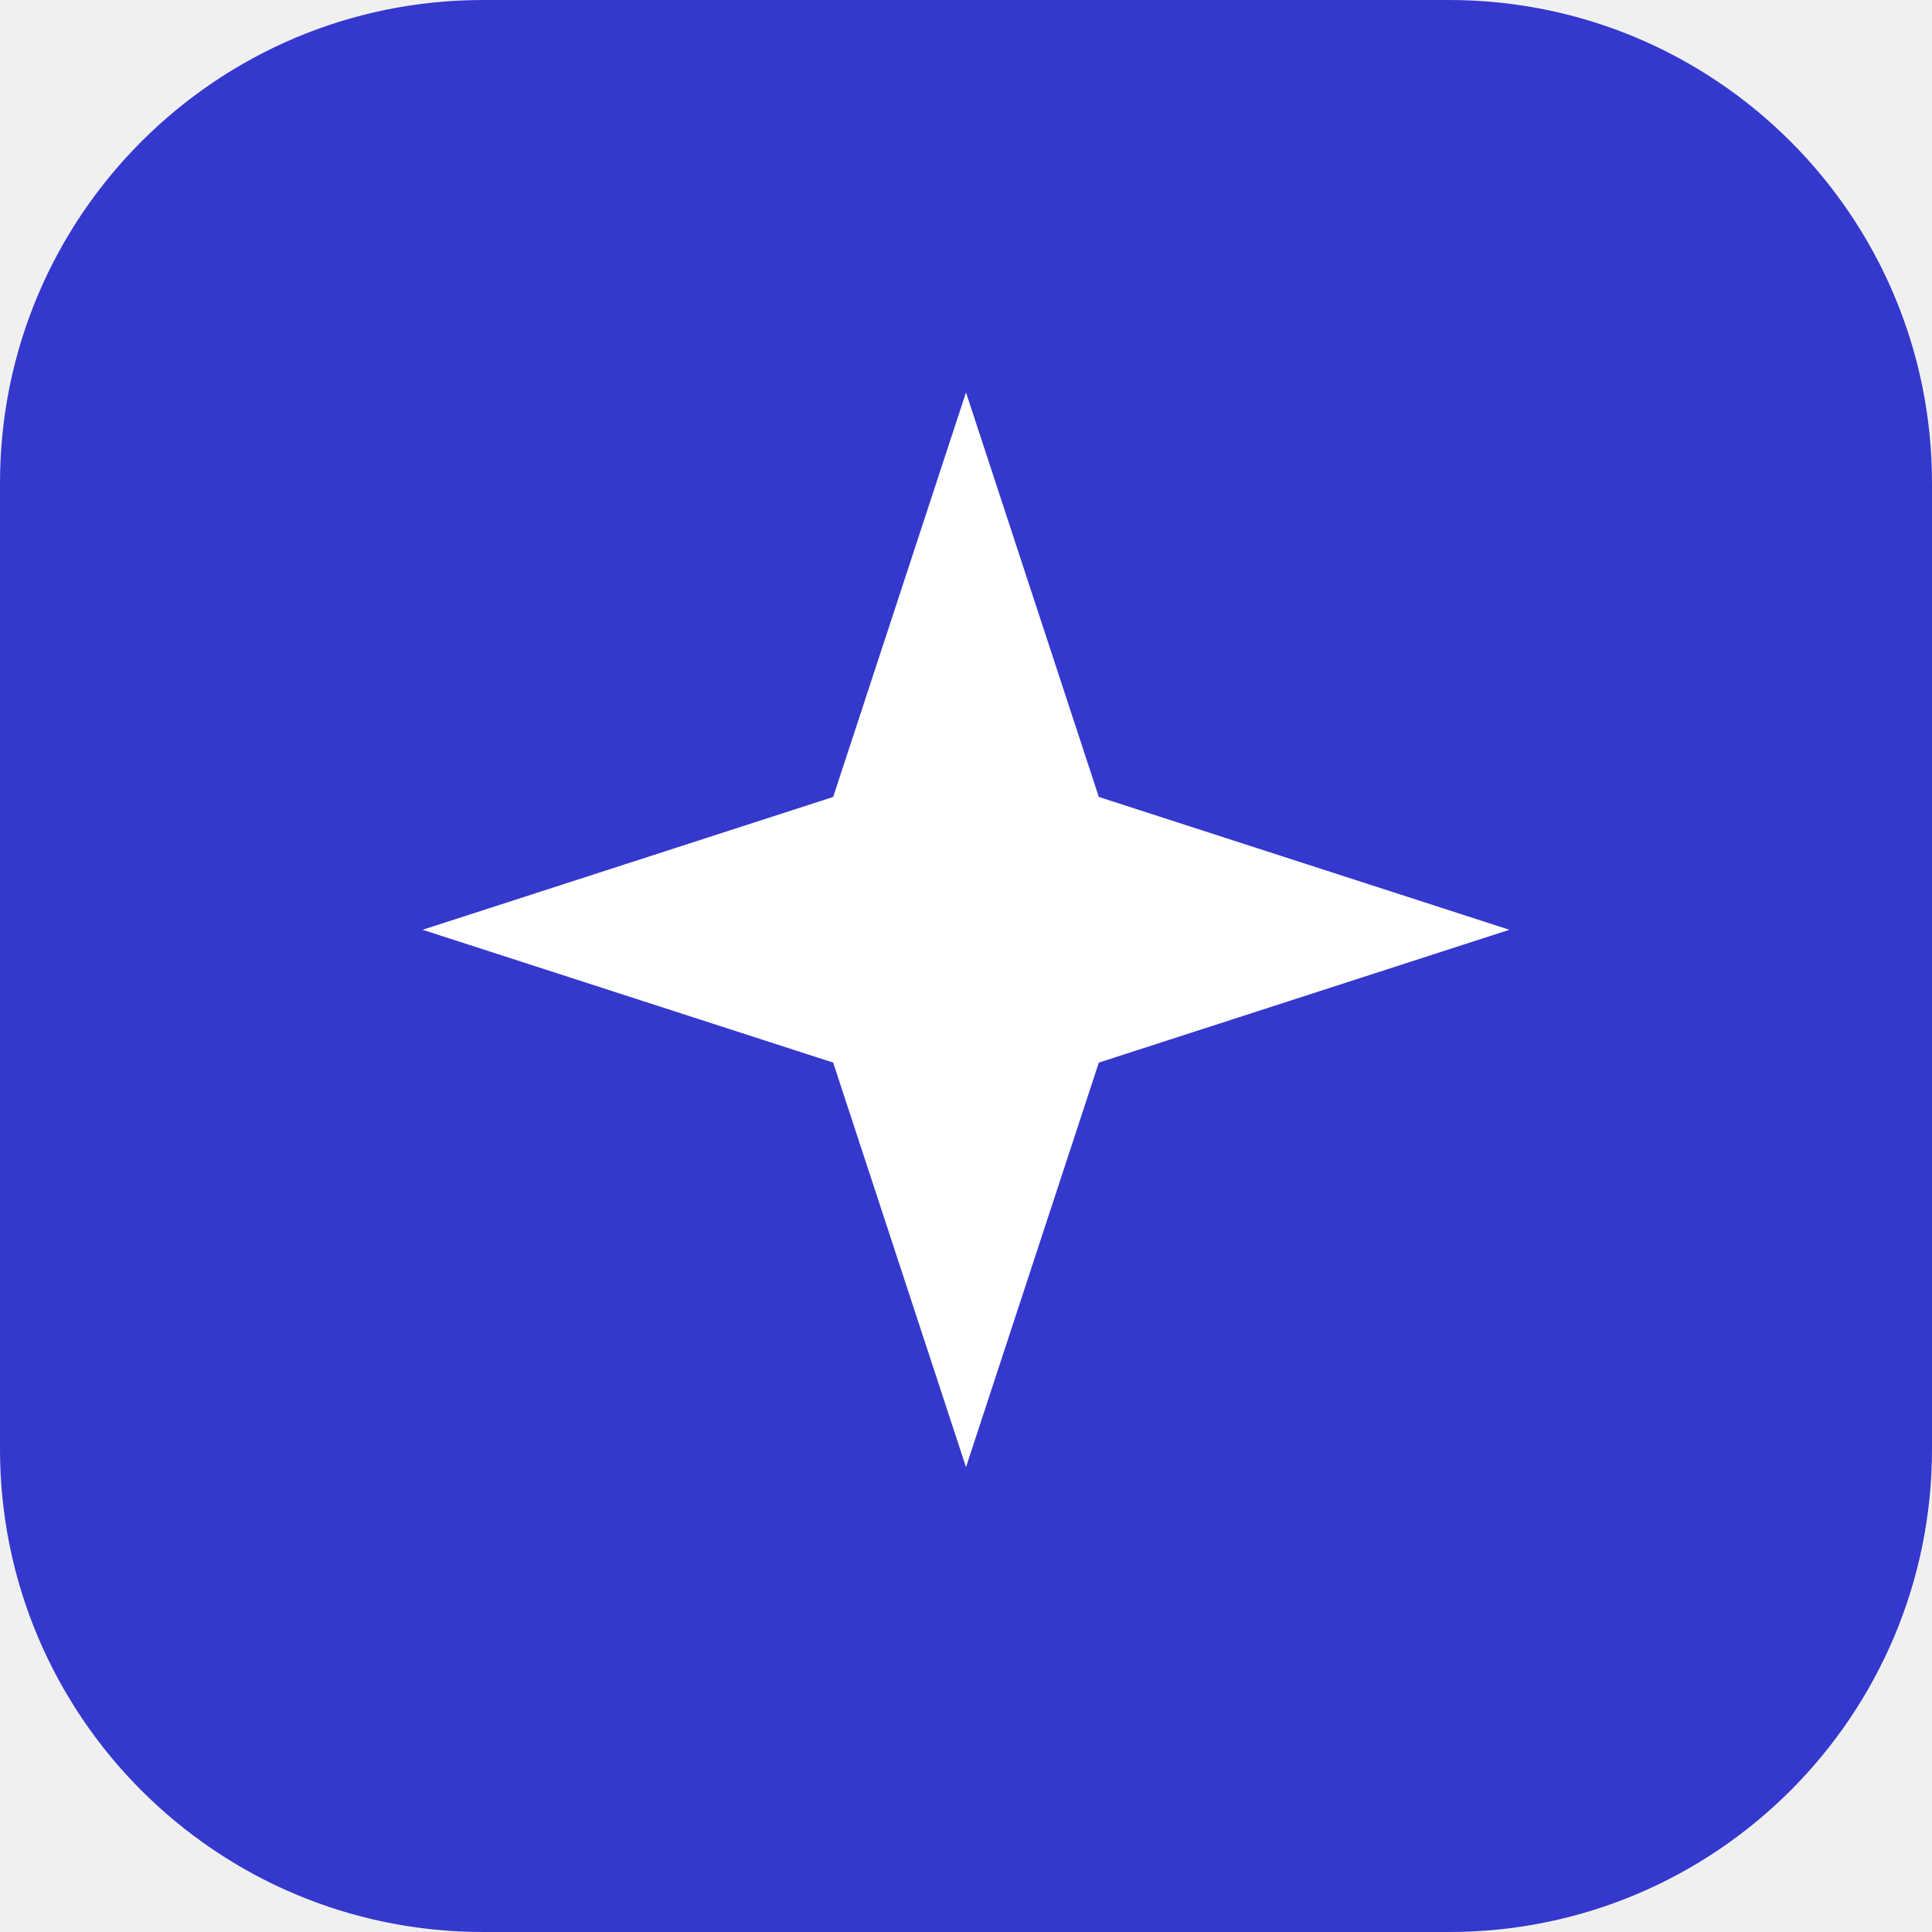
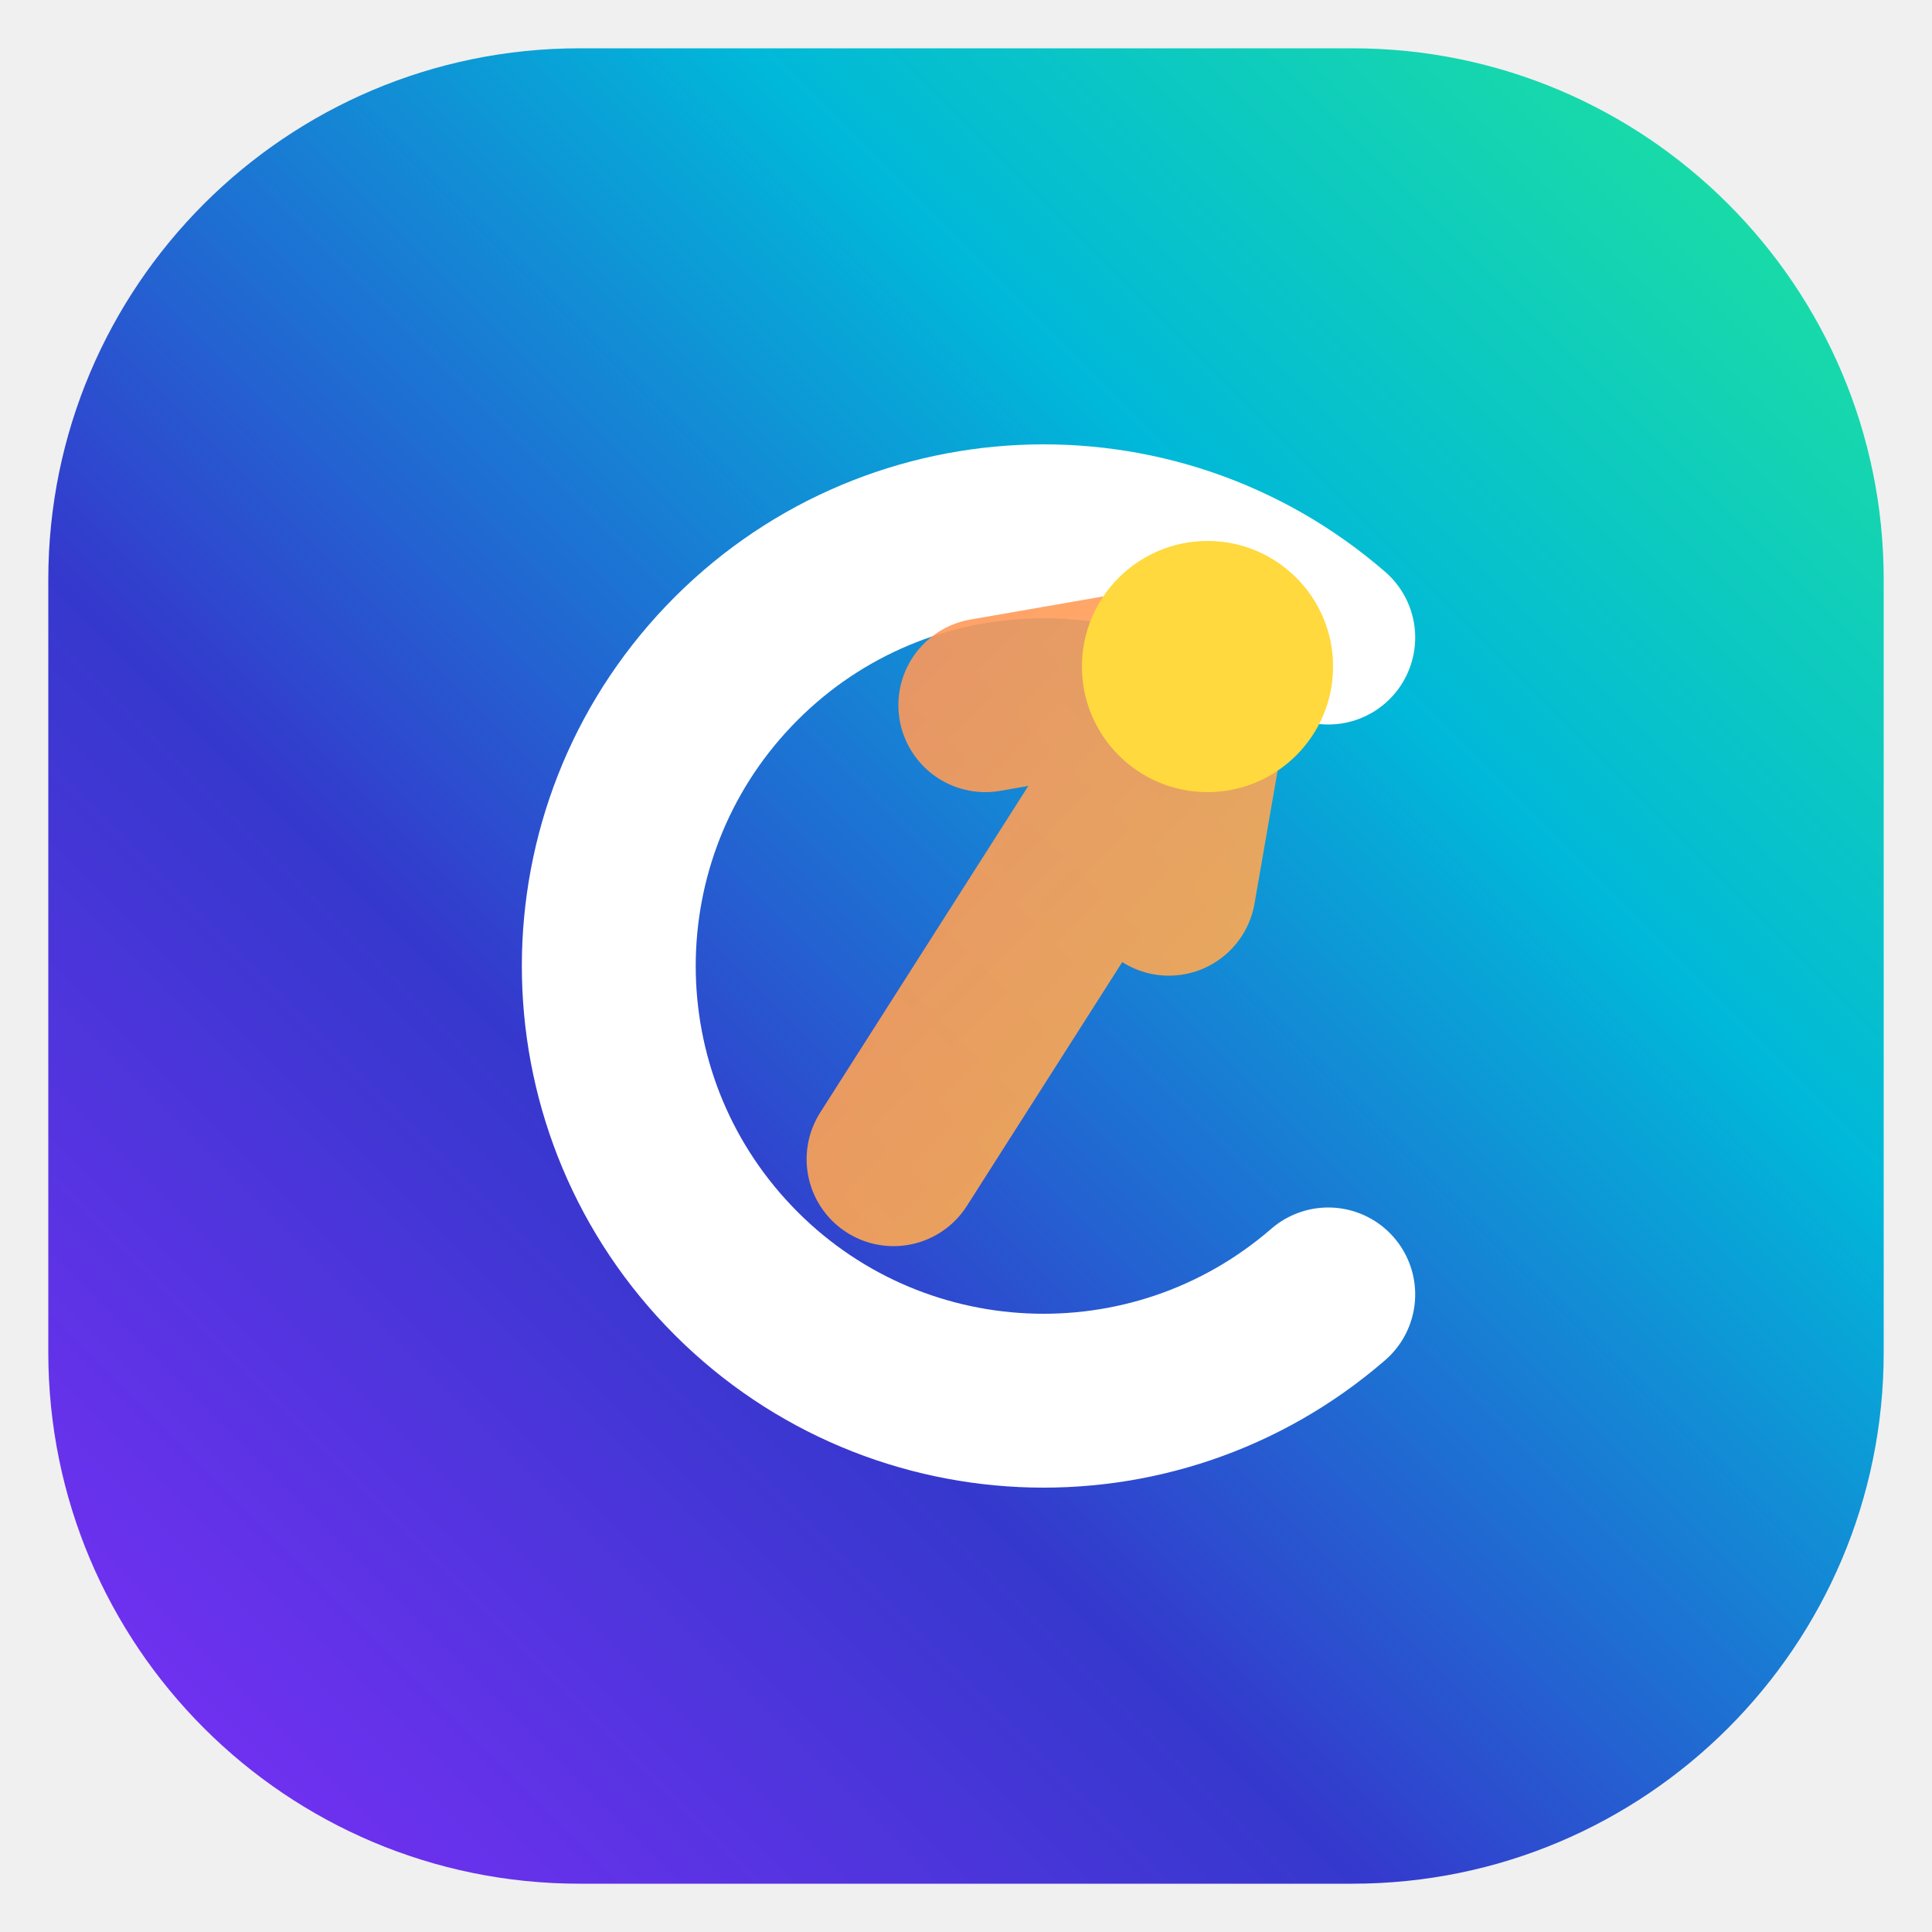
- <svg xmlns="http://www.w3.org/2000/svg" viewBox="0 0 32 32" fill="none">
-   <rect width="32" height="32" rx="8" fill="#3538CD" />
-   <path d="M16 6.5 L18.2 13.2 L25 15.4 L18.2 17.6 L16 24.3 L13.8 17.6 L7 15.4 L13.8 13.2 Z" fill="#FFFFFF" />
+ <svg xmlns="http://www.w3.org/2000/svg" viewBox="0 0 40 40" fill="none">
+   <defs>
+     <linearGradient id="favBg" x1="2" y1="38" x2="38" y2="2" gradientUnits="userSpaceOnUse">
+       <stop offset="0%" stop-color="#7B2FF7" />
+       <stop offset="35%" stop-color="#3538CD" />
+       <stop offset="70%" stop-color="#00B8D9" />
+       <stop offset="100%" stop-color="#1FE39C" />
+     </linearGradient>
+     <linearGradient id="favArrow" x1="0" y1="0" x2="40" y2="40" gradientUnits="userSpaceOnUse">
+       <stop offset="0%" stop-color="#FF6B6B" stop-opacity="0.9" />
+       <stop offset="100%" stop-color="#FFD93D" stop-opacity="0.9" />
+     </linearGradient>
+   </defs>
+   <rect x="1" y="1" width="38" height="38" rx="11" fill="url(#favBg)" />
+   <path d="M27.5 13.2A9 9 0 1 0 27.5 26.8" stroke="white" stroke-width="3.6" stroke-linecap="round" fill="none" />
+   <path d="M18.5 24 L25 13.8 M25 13.8 L20.4 14.6 M25 13.8 L24.2 18.4" stroke="url(#favArrow)" stroke-width="3.6" stroke-linecap="round" stroke-linejoin="round" fill="none" />
+   <circle cx="25" cy="13.8" r="2.6" fill="#FFD93D" />
</svg>
